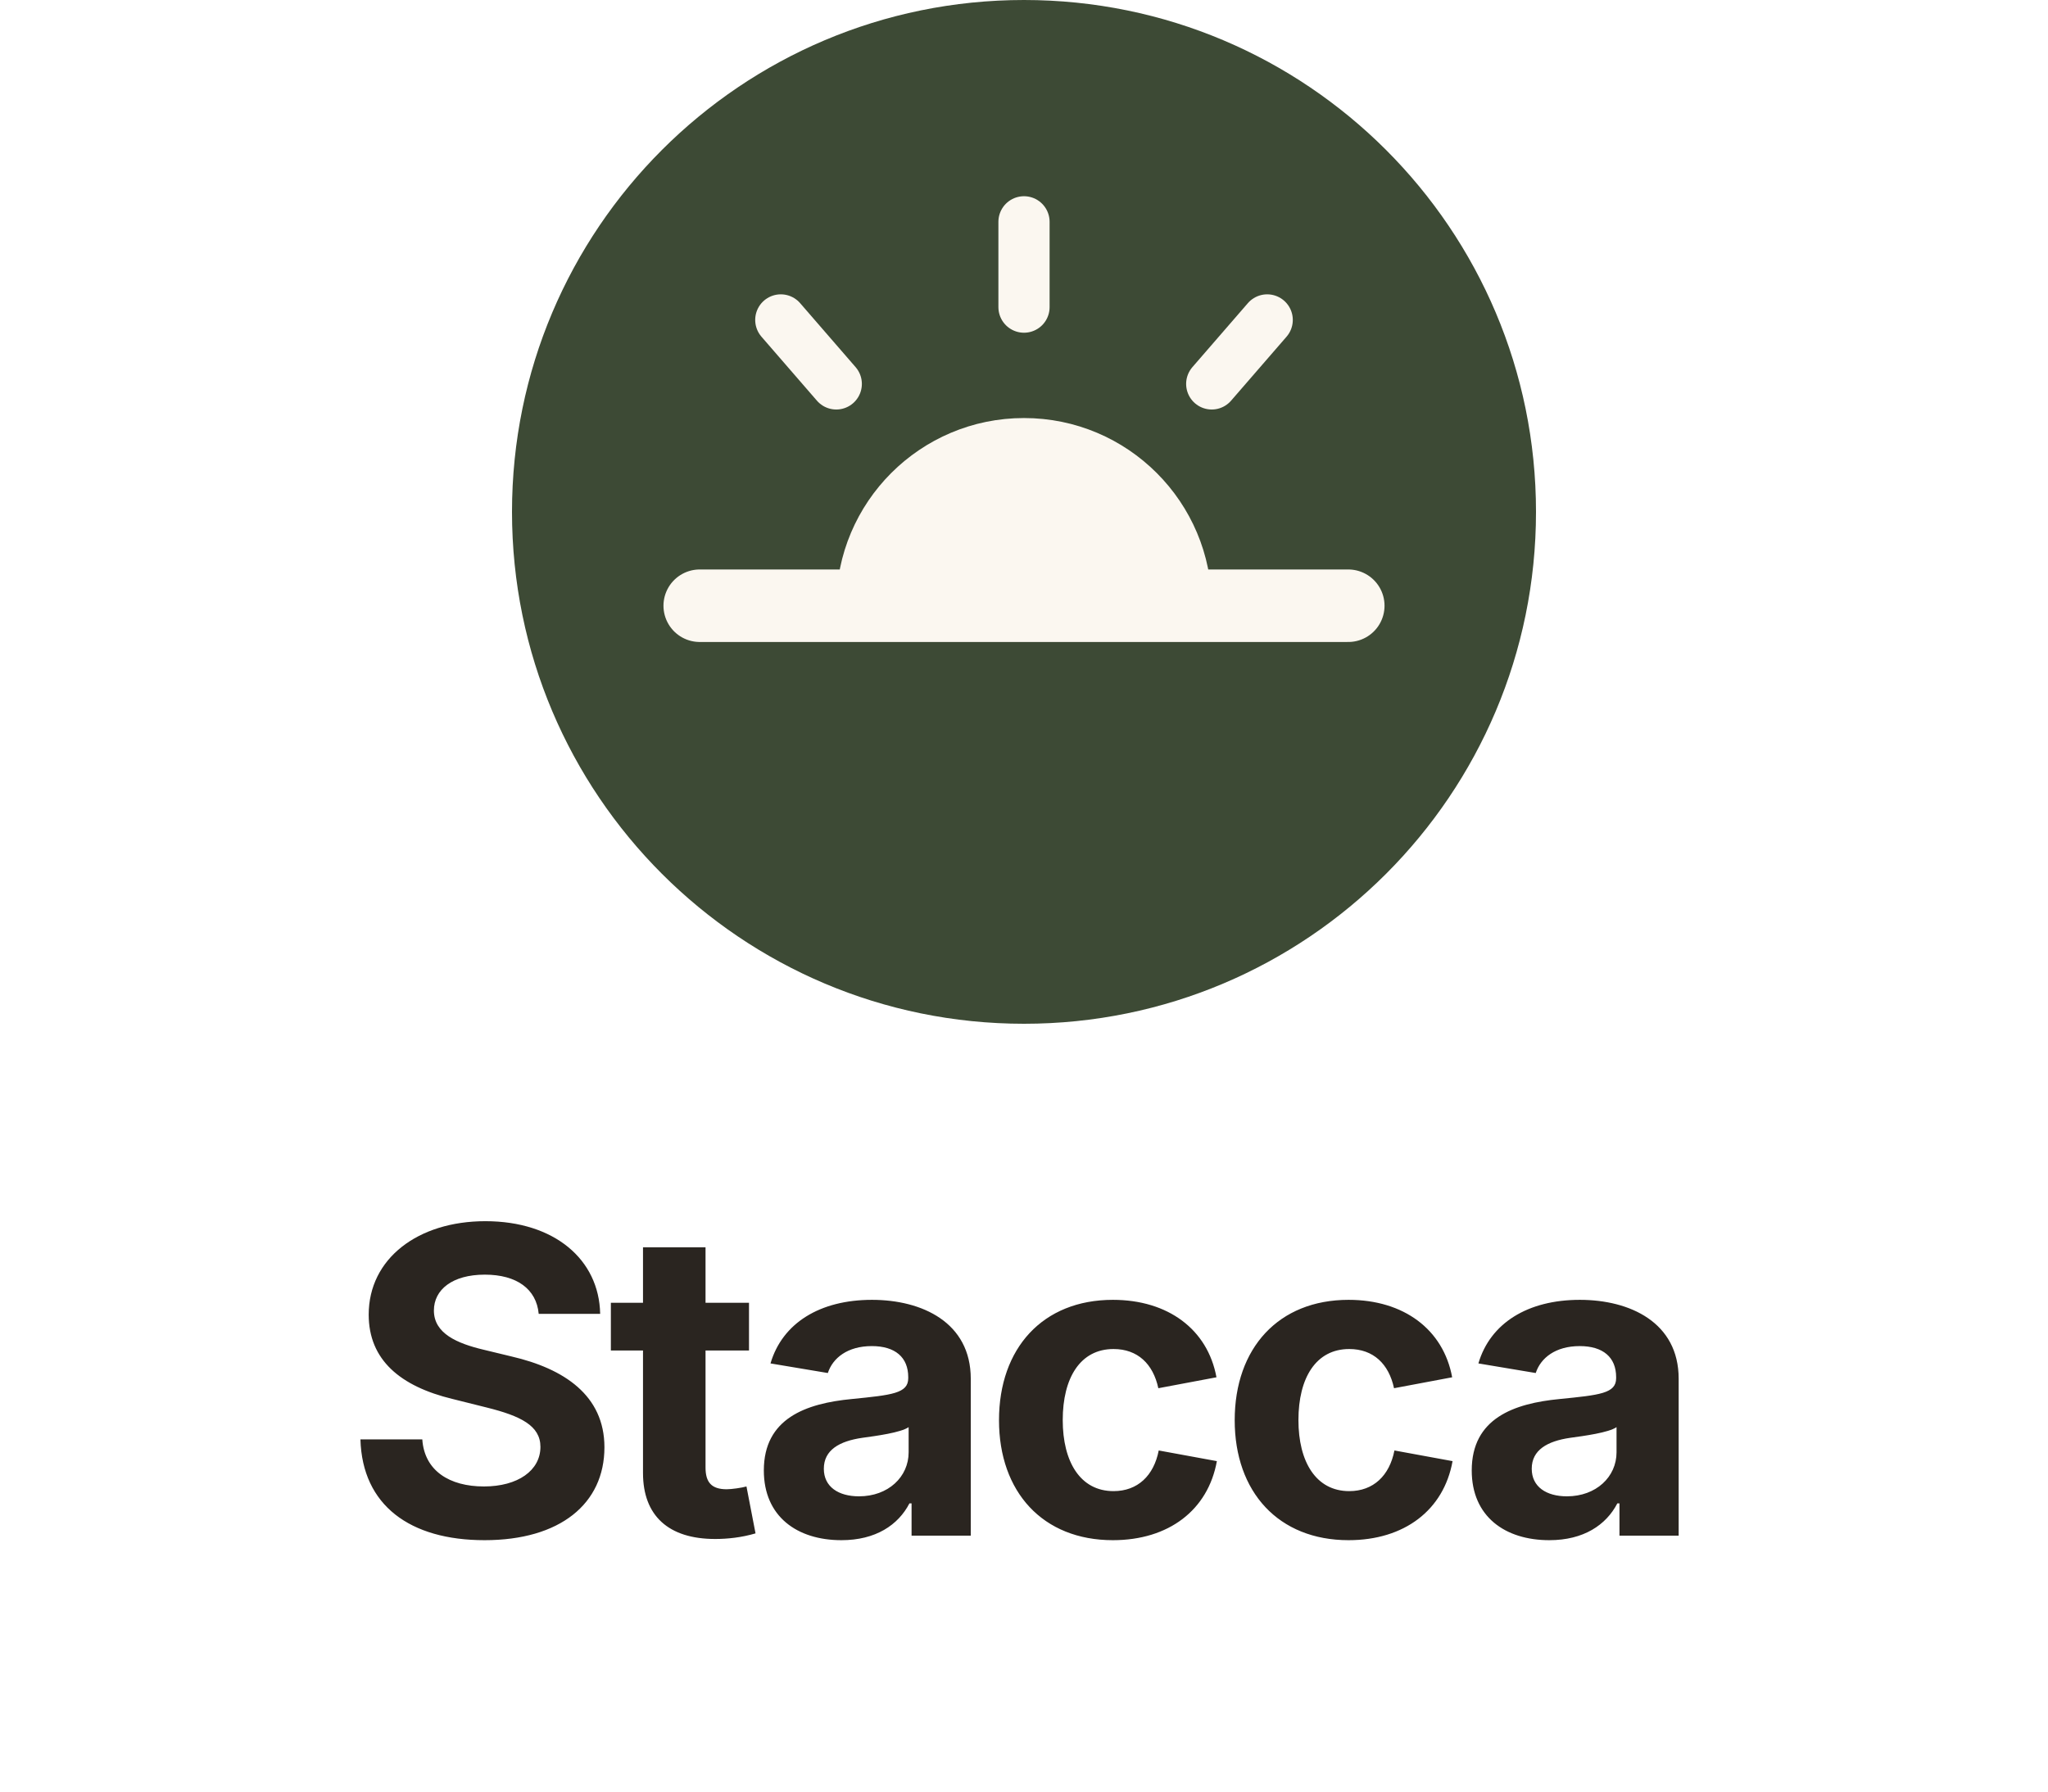
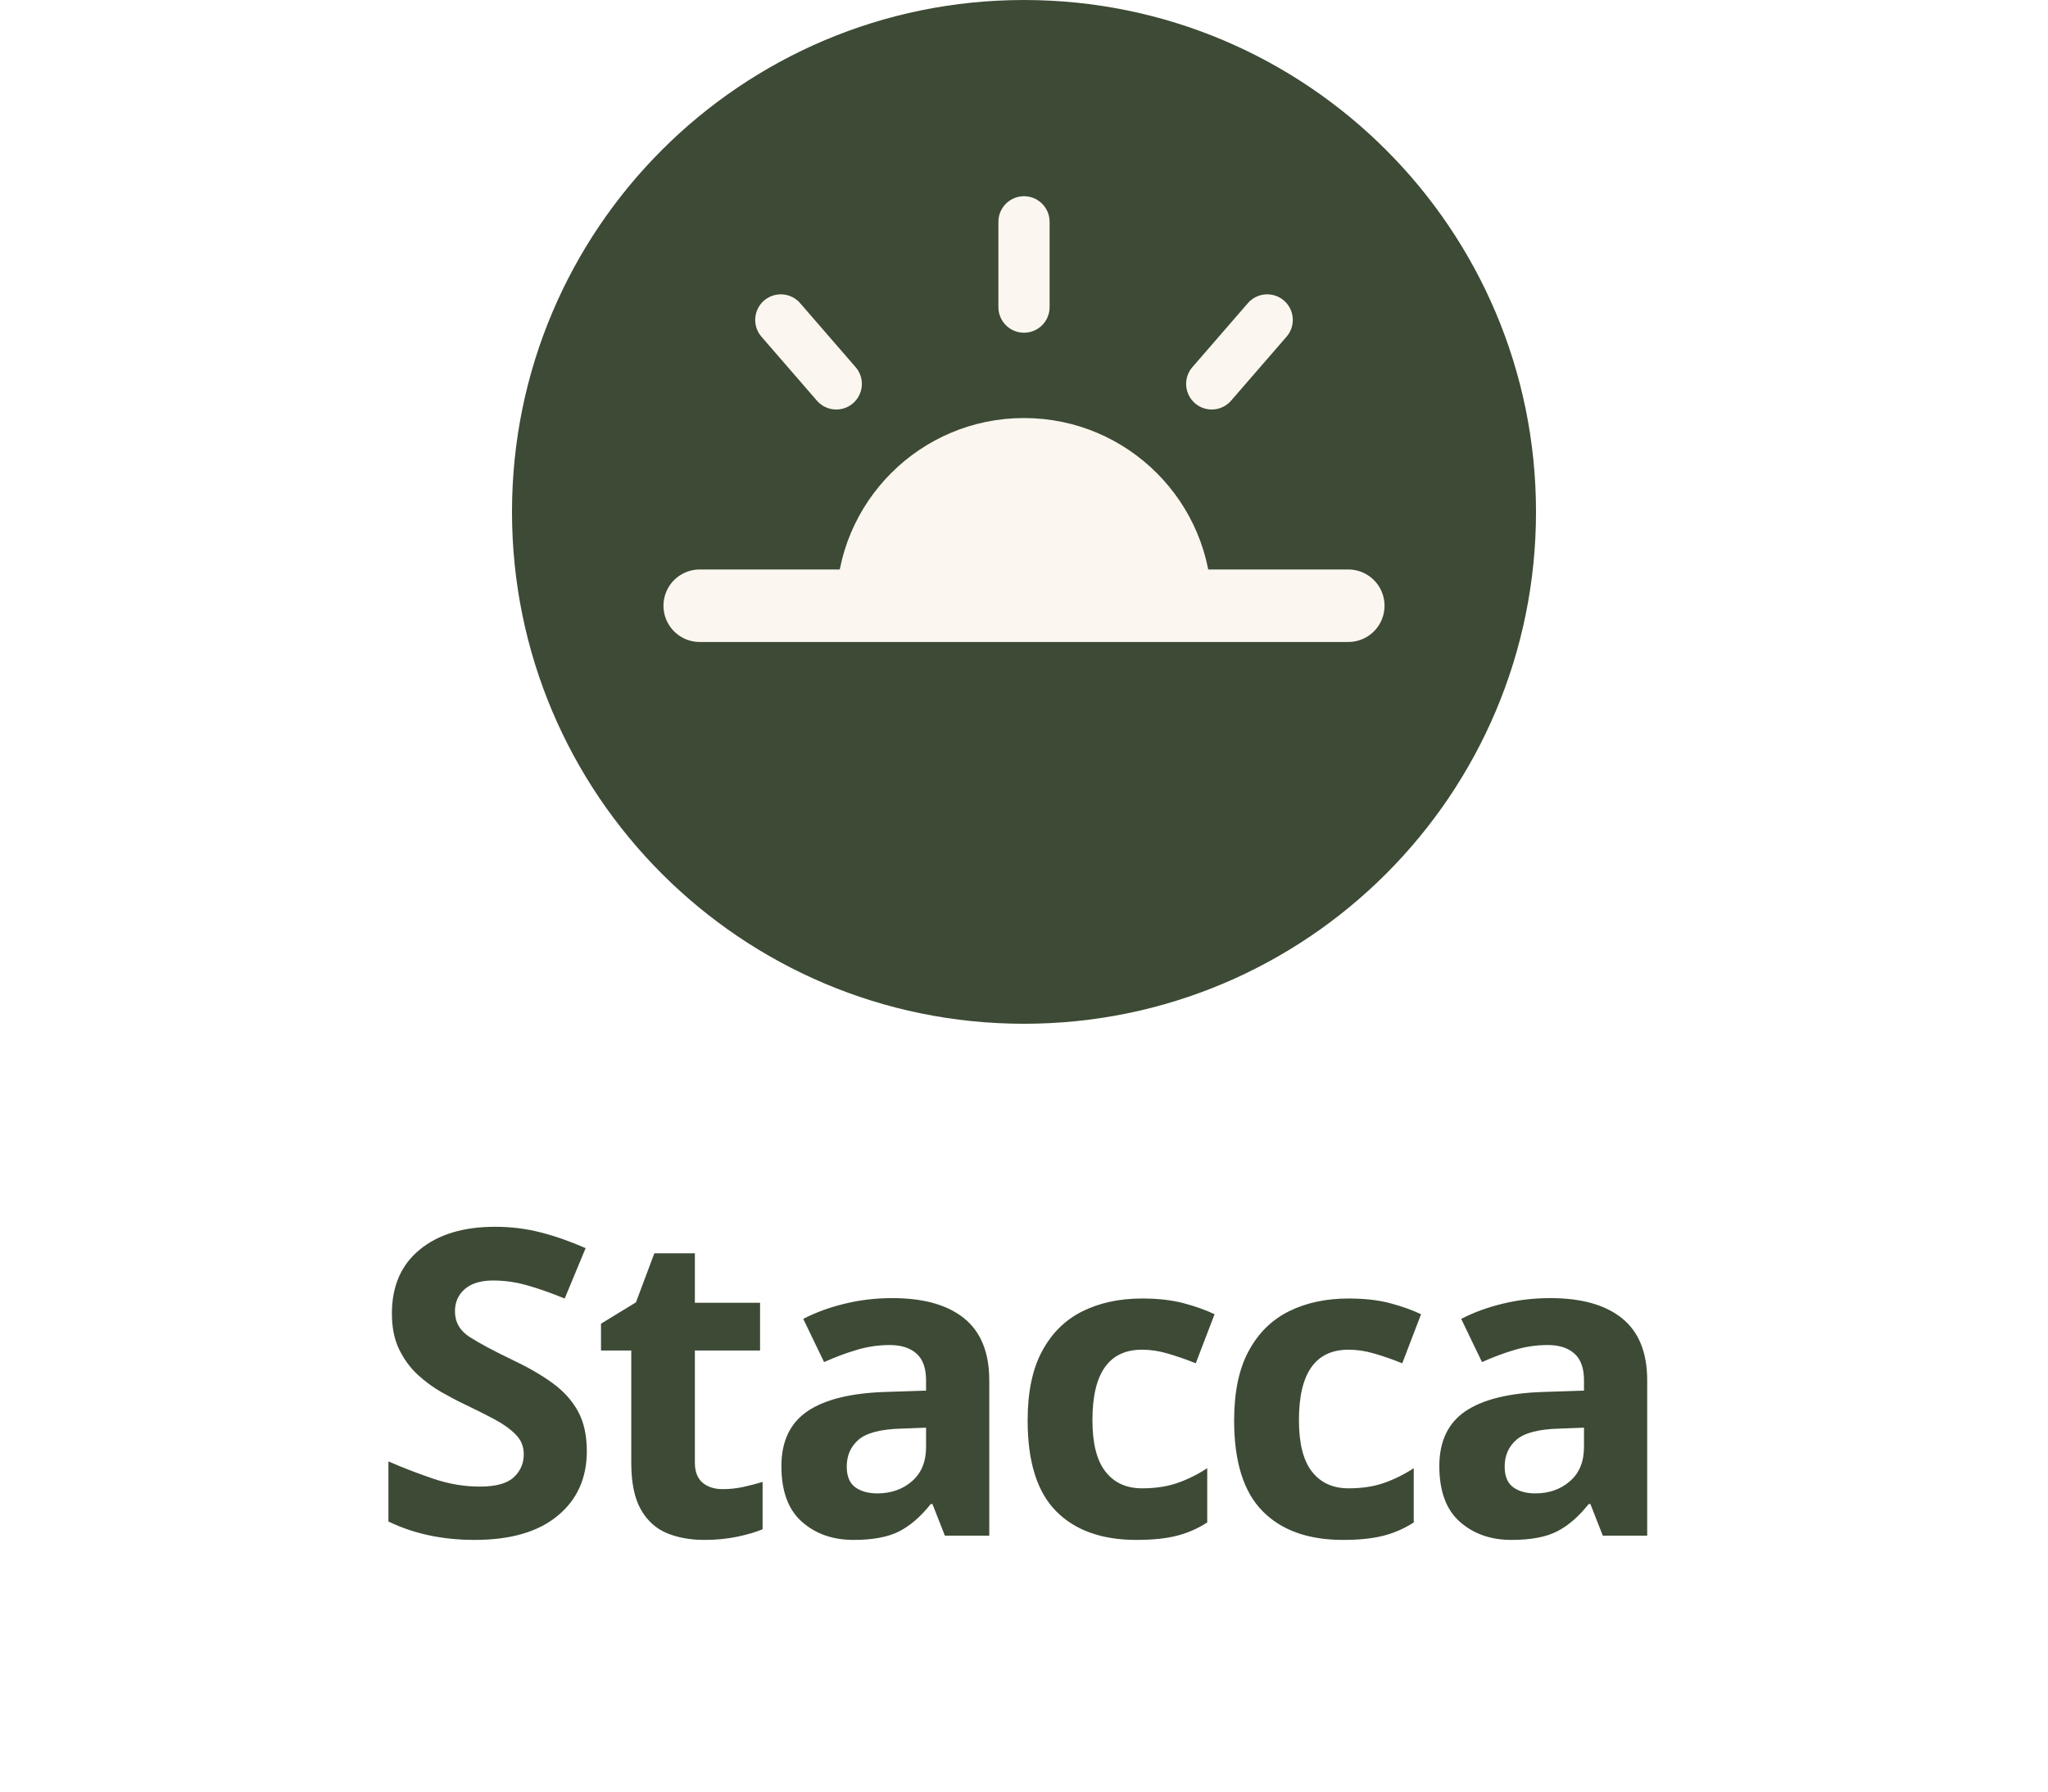
<svg xmlns="http://www.w3.org/2000/svg" viewBox="0 0 240 210" width="480" height="420" role="img" aria-label="Stacca">
  <g transform="translate(60,0)">
    <circle cx="60" cy="60" r="60" fill="#3D4A35" />
    <g stroke="#FBF7F0" stroke-width="6" stroke-linecap="round">
      <line x1="60" y1="36" x2="60" y2="26" />
      <line x1="38" y1="45" x2="31.5" y2="37.5" />
      <line x1="82" y1="45" x2="88.5" y2="37.5" />
    </g>
    <defs>
      <clipPath id="staccaHorizon">
        <rect x="0" y="0" width="120" height="71" />
      </clipPath>
    </defs>
    <circle cx="60" cy="71" r="22" fill="#FBF7F0" clip-path="url(#staccaHorizon)" />
    <line x1="22" y1="71" x2="98" y2="71" stroke="#FBF7F0" stroke-width="8.5" stroke-linecap="round" />
  </g>
-   <text x="120" y="180" text-anchor="middle" font-family="'DM Sans','Inter',sans-serif" font-size="50" font-weight="700" fill="#2A2520" letter-spacing="-1.8">Stacca</text>
+   <text x="120" y="180" text-anchor="middle" font-family="'Sen',sans-serif" font-size="50" font-weight="800" fill="#3D4A35" letter-spacing="-1.5">Stacca</text>
</svg>
